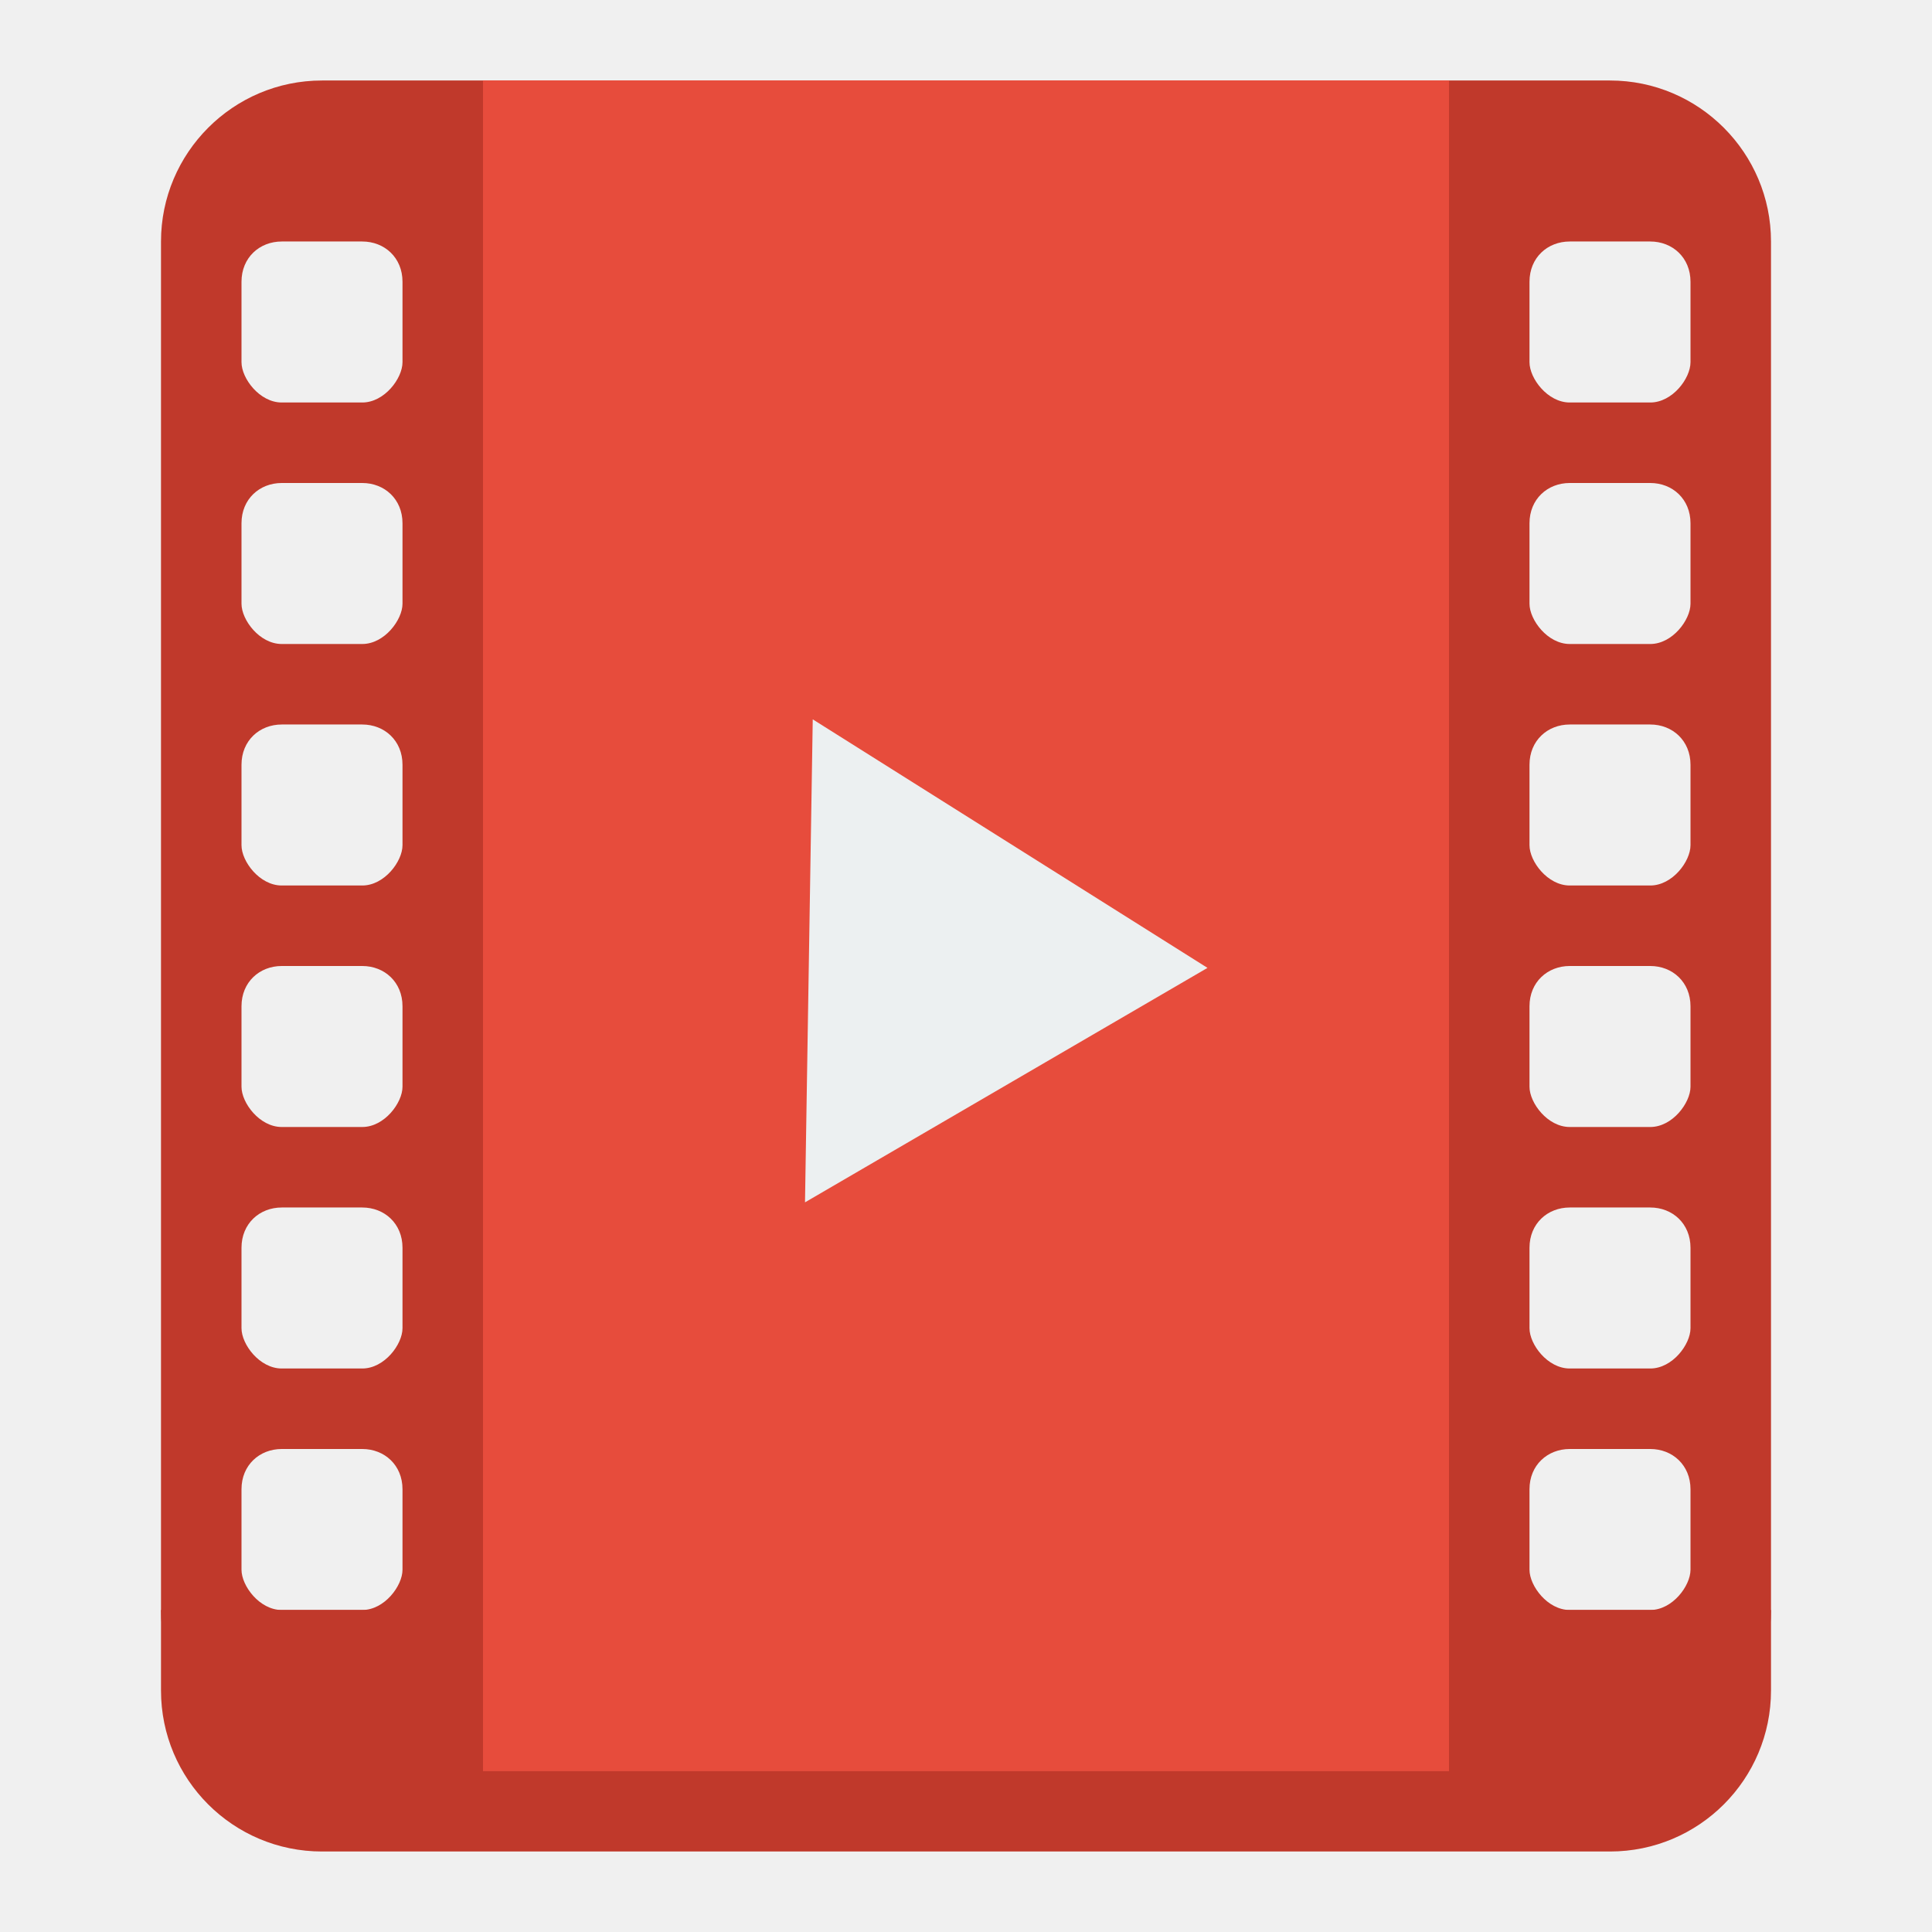
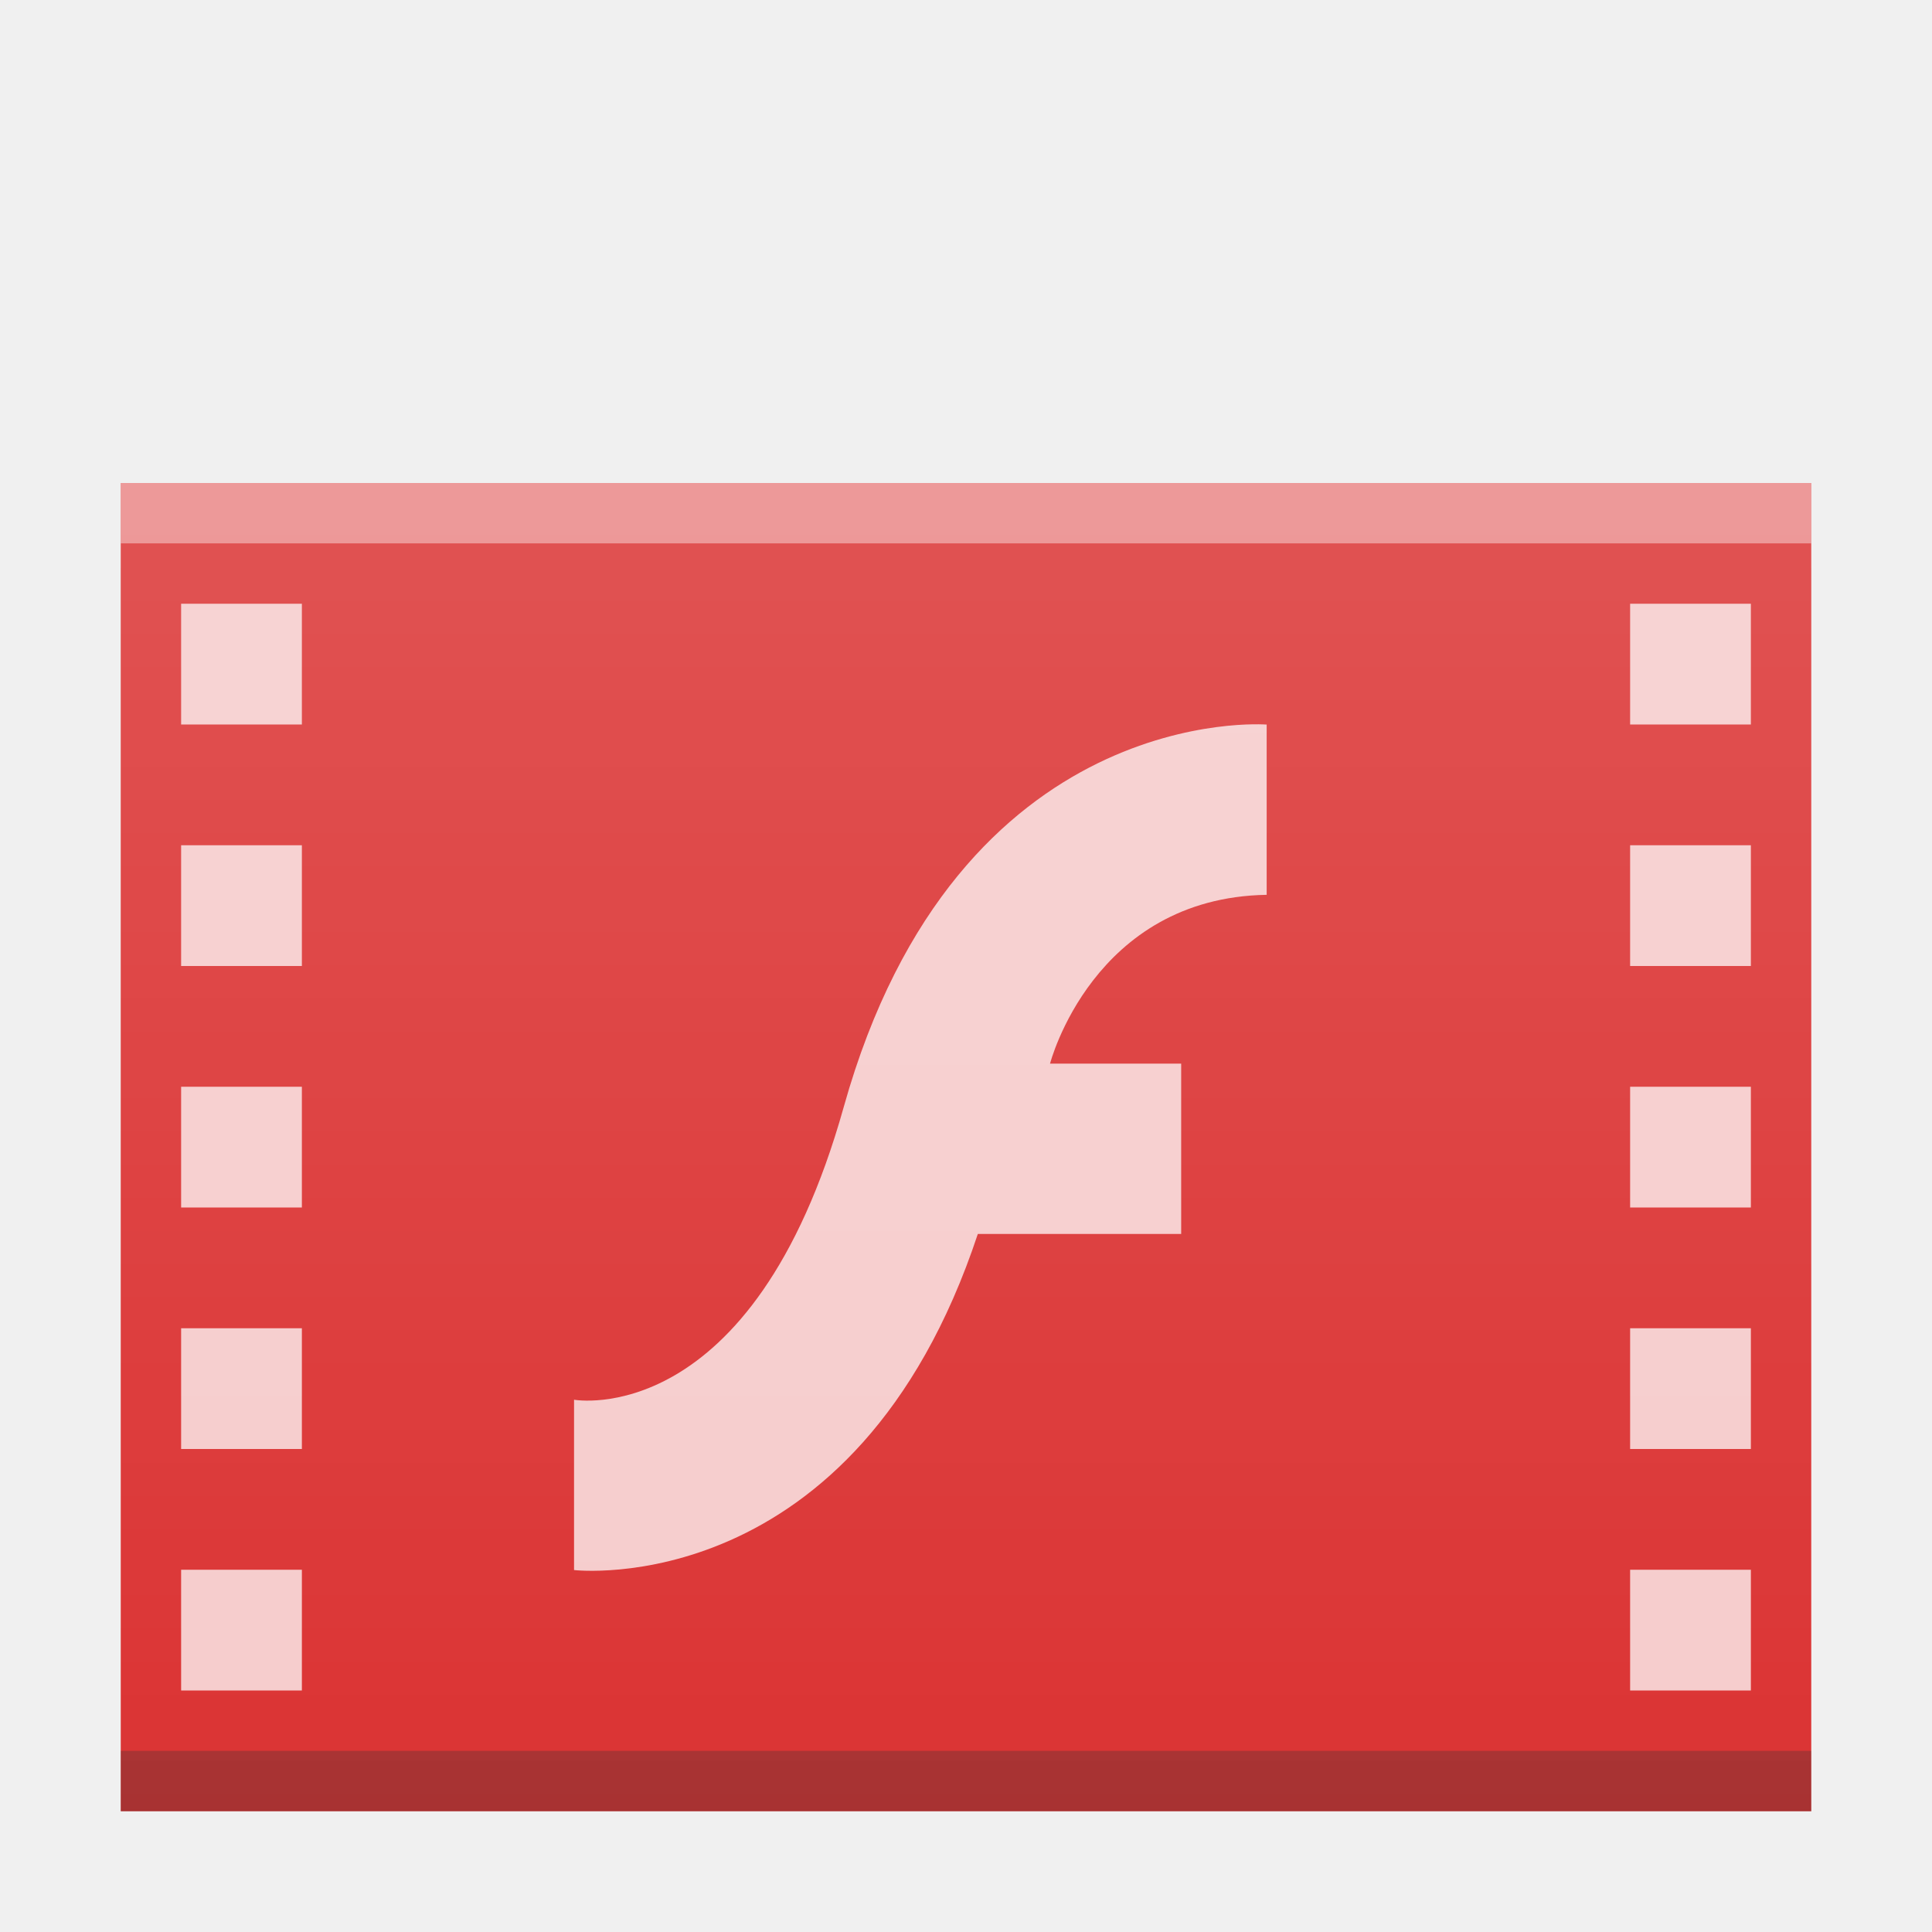
- <svg xmlns="http://www.w3.org/2000/svg" height="24" version="1.1" width="24">
-   <g transform="translate(0 -1028.4)">
-     <path d="m2 20v1c0 1.105 0.895 2 2 2h2 12 2c1.105 0 2-0.895 2-2v-1h-20z" fill="#c0392b" transform="translate(0 1028.4)" />
-     <g fill="#e74c3c">
-       <rect height="6" width="12" x="6" y="1044.4" />
-       <rect height="7" width="12" x="6" y="1029.4" />
-       <rect height="10" width="12" x="6" y="1035.4" />
-       <rect height="21" transform="translate(0 1028.4)" width="12" x="6" y="1" />
+ <svg xmlns="http://www.w3.org/2000/svg" width="32" height="32">
+   <defs>
+     <linearGradient id="a" y1="394.54" y2="325.98" gradientUnits="userSpaceOnUse" x2="0" gradientTransform="matrix(.48276 0 0 .40835 384.64 384.68)">
+       <stop stop-color="#ffffff" stop-opacity="0" />
+       <stop offset="1" stop-color="#ffffff" stop-opacity=".2" />
+     </linearGradient>
+   </defs>
+   <g color-rendering="auto" color-interpolation-filters="linearRGB" shape-rendering="auto" image-rendering="auto" text-rendering="auto" color-interpolation="sRGB" color="#000000" transform="translate(-384.57-515.8)">
+     <path fill="#db3333" d="m414.57 545.8h-28v-22h28v7z" />
+     <rect x="386.57" y="544.8" fill-opacity=".294" width="28" fill="#2e3132" height="1" />
+     <g fill="#ffffff">
+       <rect x="386.57" y="523.8" fill-opacity=".41" width="28" height="1" />
+       <path opacity=".75" d="m387.57 525.8v2h2v-2zm24 0v2h2v-2zm-24 4v2h2v-2zm24 0v2h2v-2zm-24 4v2h2v-2zm24 0v2h2v-2zm-24 4v2h2v-2zm24 0v2h2v-2zm-24 4v2h2v-2zm24 0v2h2v-2z" />
+       <path opacity=".75" d="m405.55 527.8v2.821c-2.88.049-3.588 2.796-3.588 2.796h2.172v2.821h-3.368c-2.026 6.111-6.688 5.567-6.688 5.567v-2.821c0 0 2.958.537 4.467-4.849 1.887-6.737 7-6.334 7-6.334" />
    </g>
-     <path d="m5 22 0.34-20.196 17.32 10.392z" fill="#ecf0f1" transform="matrix(.28312 0 0 .29709 8.5844 1036.8)" />
-     <path d="m4 1029.4c-1.105 0-2 0.9-2 2v3 11 3c0 1.1 0.895 2 2 2h2v-3-15-3h-2zm-0.5 2h1c0.276 0 0.5 0.2 0.5 0.5v1c0 0.2-0.224 0.5-0.5 0.5h-1c-0.276 0-0.5-0.3-0.5-0.5v-1c0-0.3 0.224-0.5 0.5-0.5zm0 3h1c0.276 0 0.5 0.2 0.5 0.5v1c0 0.2-0.224 0.5-0.5 0.5h-1c-0.276 0-0.5-0.3-0.5-0.5v-1c0-0.3 0.224-0.5 0.5-0.5zm0 3h1c0.276 0 0.5 0.2 0.5 0.5v1c0 0.2-0.224 0.5-0.5 0.5h-1c-0.276 0-0.5-0.3-0.5-0.5v-1c0-0.3 0.224-0.5 0.5-0.5zm0 3h1c0.276 0 0.5 0.2 0.5 0.5v1c0 0.2-0.224 0.5-0.5 0.5h-1c-0.276 0-0.5-0.3-0.5-0.5v-1c0-0.3 0.224-0.5 0.5-0.5zm0 3h1c0.276 0 0.5 0.2 0.5 0.5v1c0 0.2-0.224 0.5-0.5 0.5h-1c-0.276 0-0.5-0.3-0.5-0.5v-1c0-0.3 0.224-0.5 0.5-0.5zm0 3h1c0.276 0 0.5 0.2 0.5 0.5v1c0 0.2-0.224 0.5-0.5 0.5h-1c-0.276 0-0.5-0.3-0.5-0.5v-1c0-0.3 0.224-0.5 0.5-0.5z" fill="#c0392b" />
-     <path d="m20 1029.4c1.105 0 2 0.9 2 2v3 11 3c0 1.1-0.895 2-2 2h-2v-3-15-3h2zm0.5 2h-1c-0.276 0-0.5 0.2-0.5 0.5v1c0 0.2 0.224 0.5 0.5 0.5h1c0.276 0 0.5-0.3 0.5-0.5v-1c0-0.3-0.224-0.5-0.5-0.5zm0 3h-1c-0.276 0-0.5 0.2-0.5 0.5v1c0 0.2 0.224 0.5 0.5 0.5h1c0.276 0 0.5-0.3 0.5-0.5v-1c0-0.3-0.224-0.5-0.5-0.5zm0 3h-1c-0.276 0-0.5 0.2-0.5 0.5v1c0 0.2 0.224 0.5 0.5 0.5h1c0.276 0 0.5-0.3 0.5-0.5v-1c0-0.3-0.224-0.5-0.5-0.5zm0 3h-1c-0.276 0-0.5 0.2-0.5 0.5v1c0 0.2 0.224 0.5 0.5 0.5h1c0.276 0 0.5-0.3 0.5-0.5v-1c0-0.3-0.224-0.5-0.5-0.5zm0 3h-1c-0.276 0-0.5 0.2-0.5 0.5v1c0 0.2 0.224 0.5 0.5 0.5h1c0.276 0 0.5-0.3 0.5-0.5v-1c0-0.3-0.224-0.5-0.5-0.5zm0 3h-1c-0.276 0-0.5 0.2-0.5 0.5v1c0 0.2 0.224 0.5 0.5 0.5h1c0.276 0 0.5-0.3 0.5-0.5v-1c0-0.3-0.224-0.5-0.5-0.5z" fill="#c0392b" />
+     <path fill="url(#a)" d="m386.57 523.8v22h28v-22z" />
  </g>
</svg>
